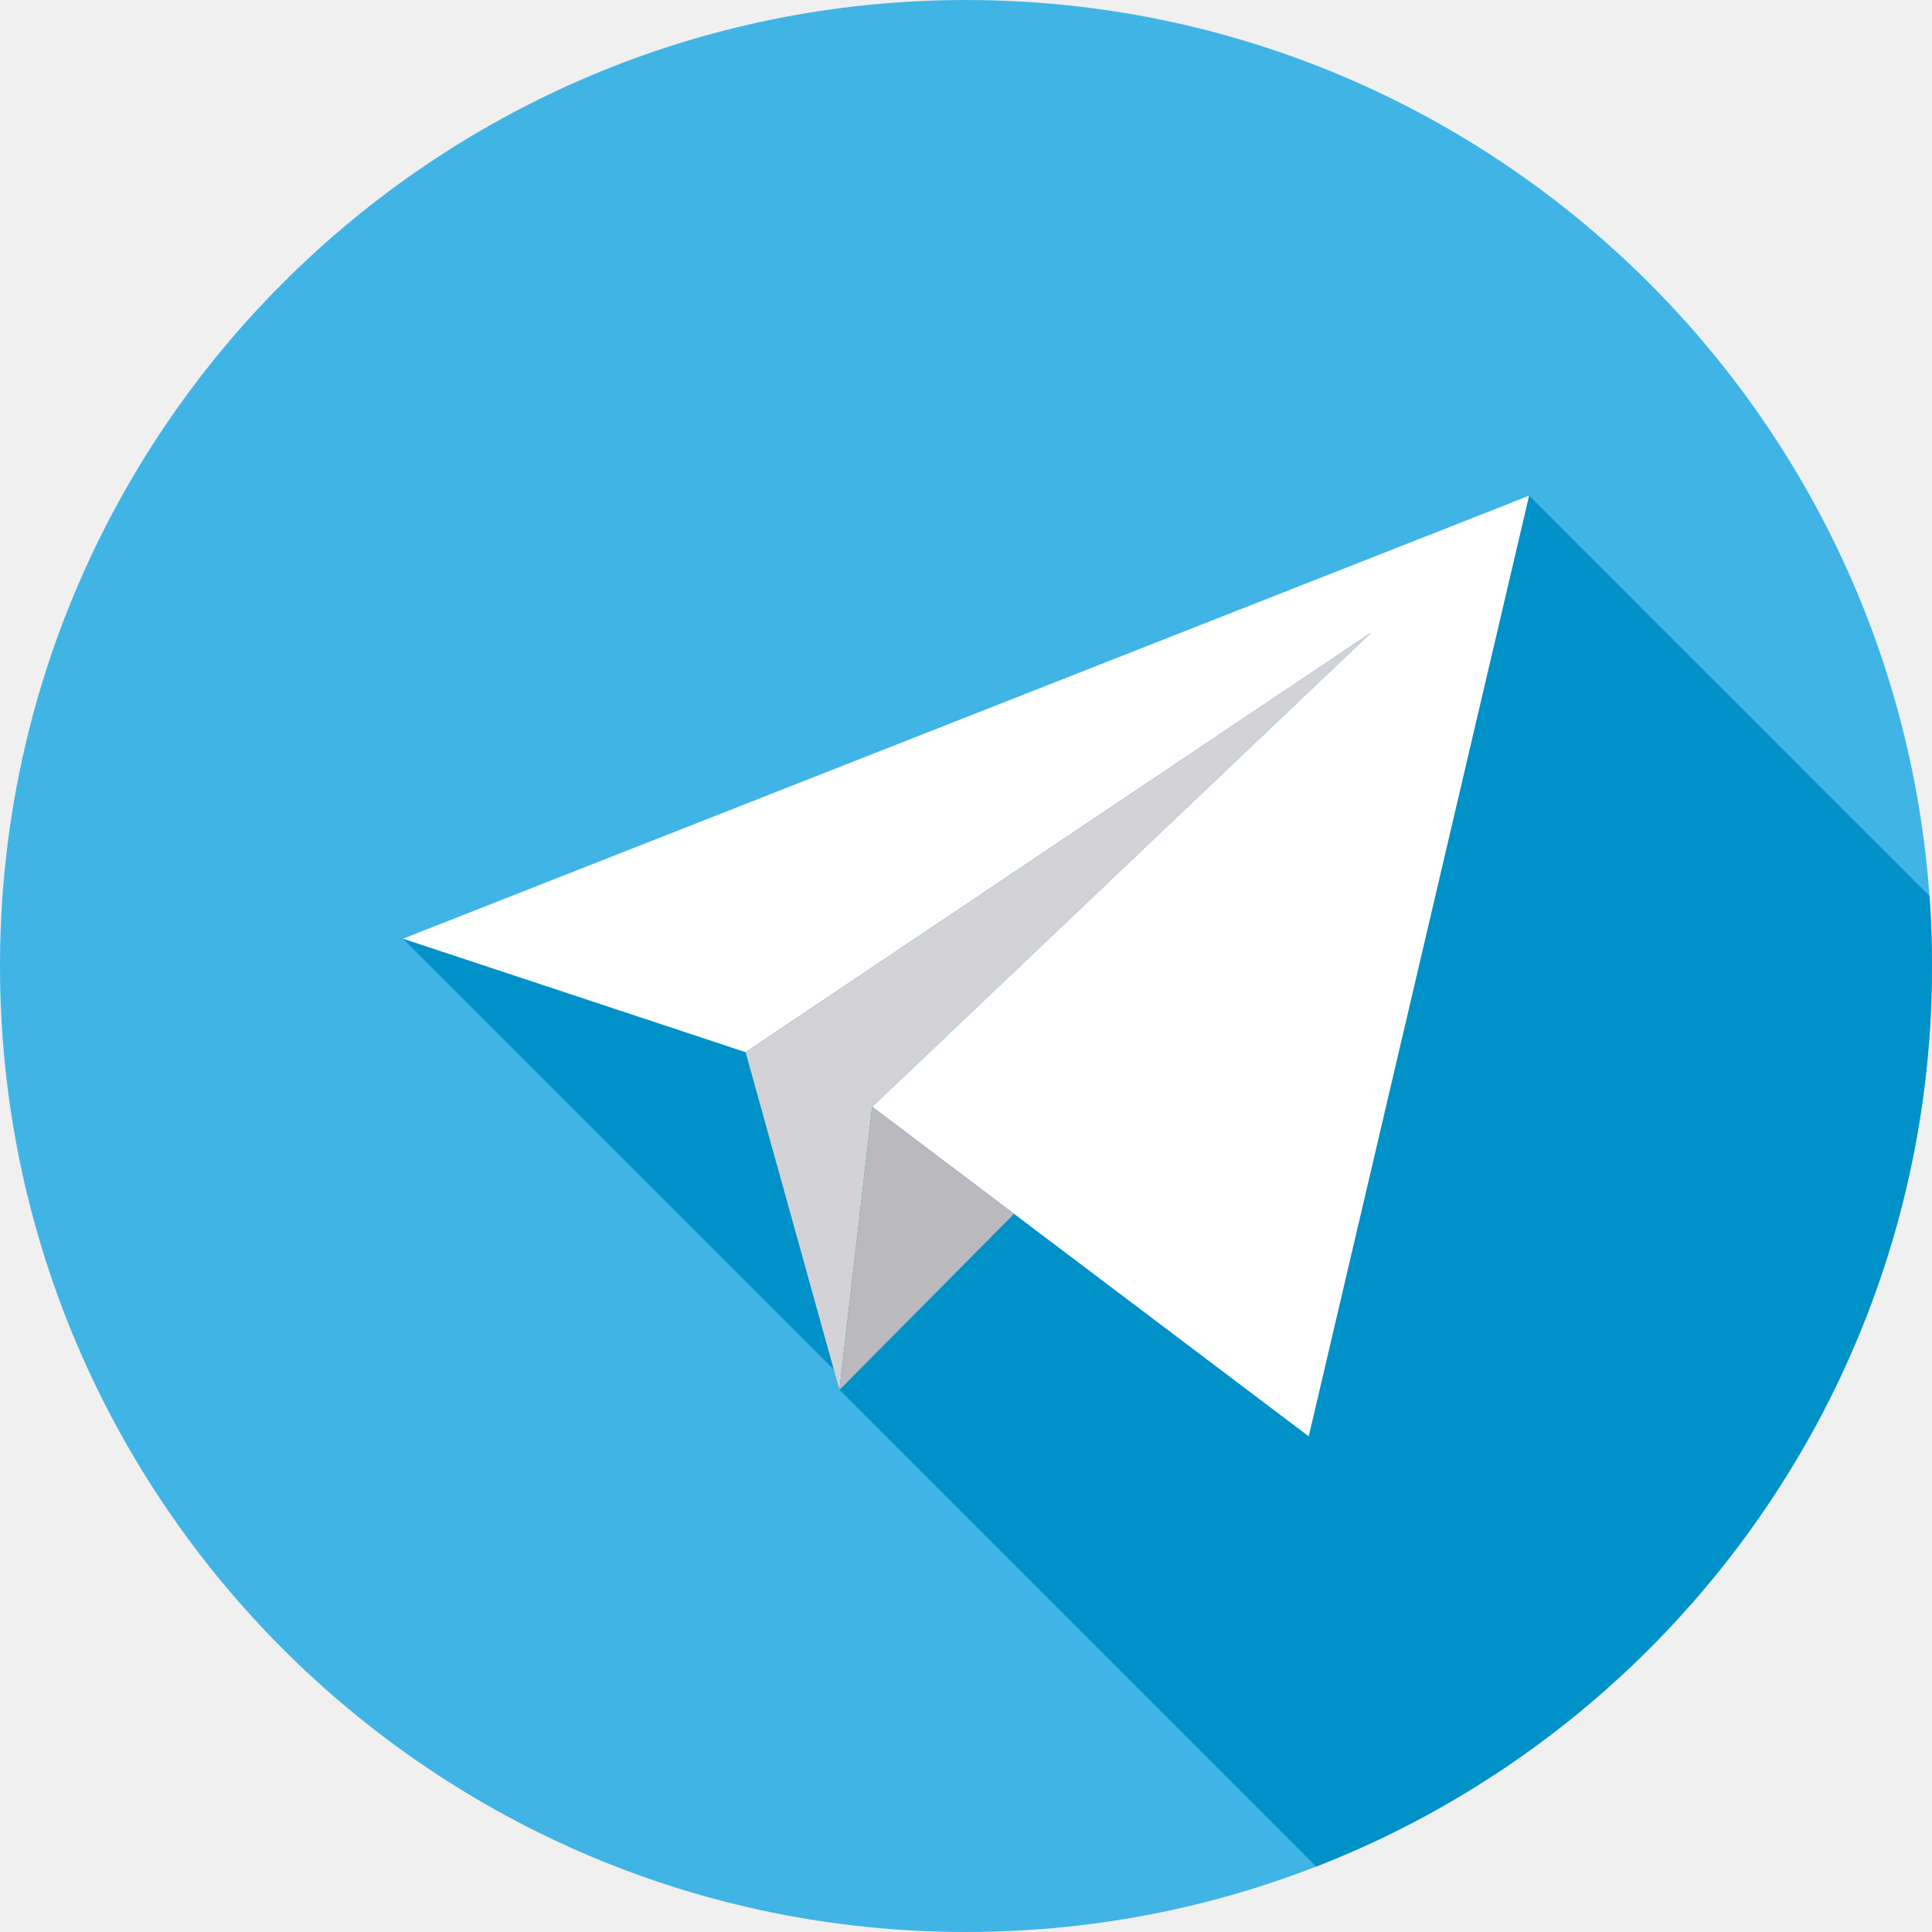
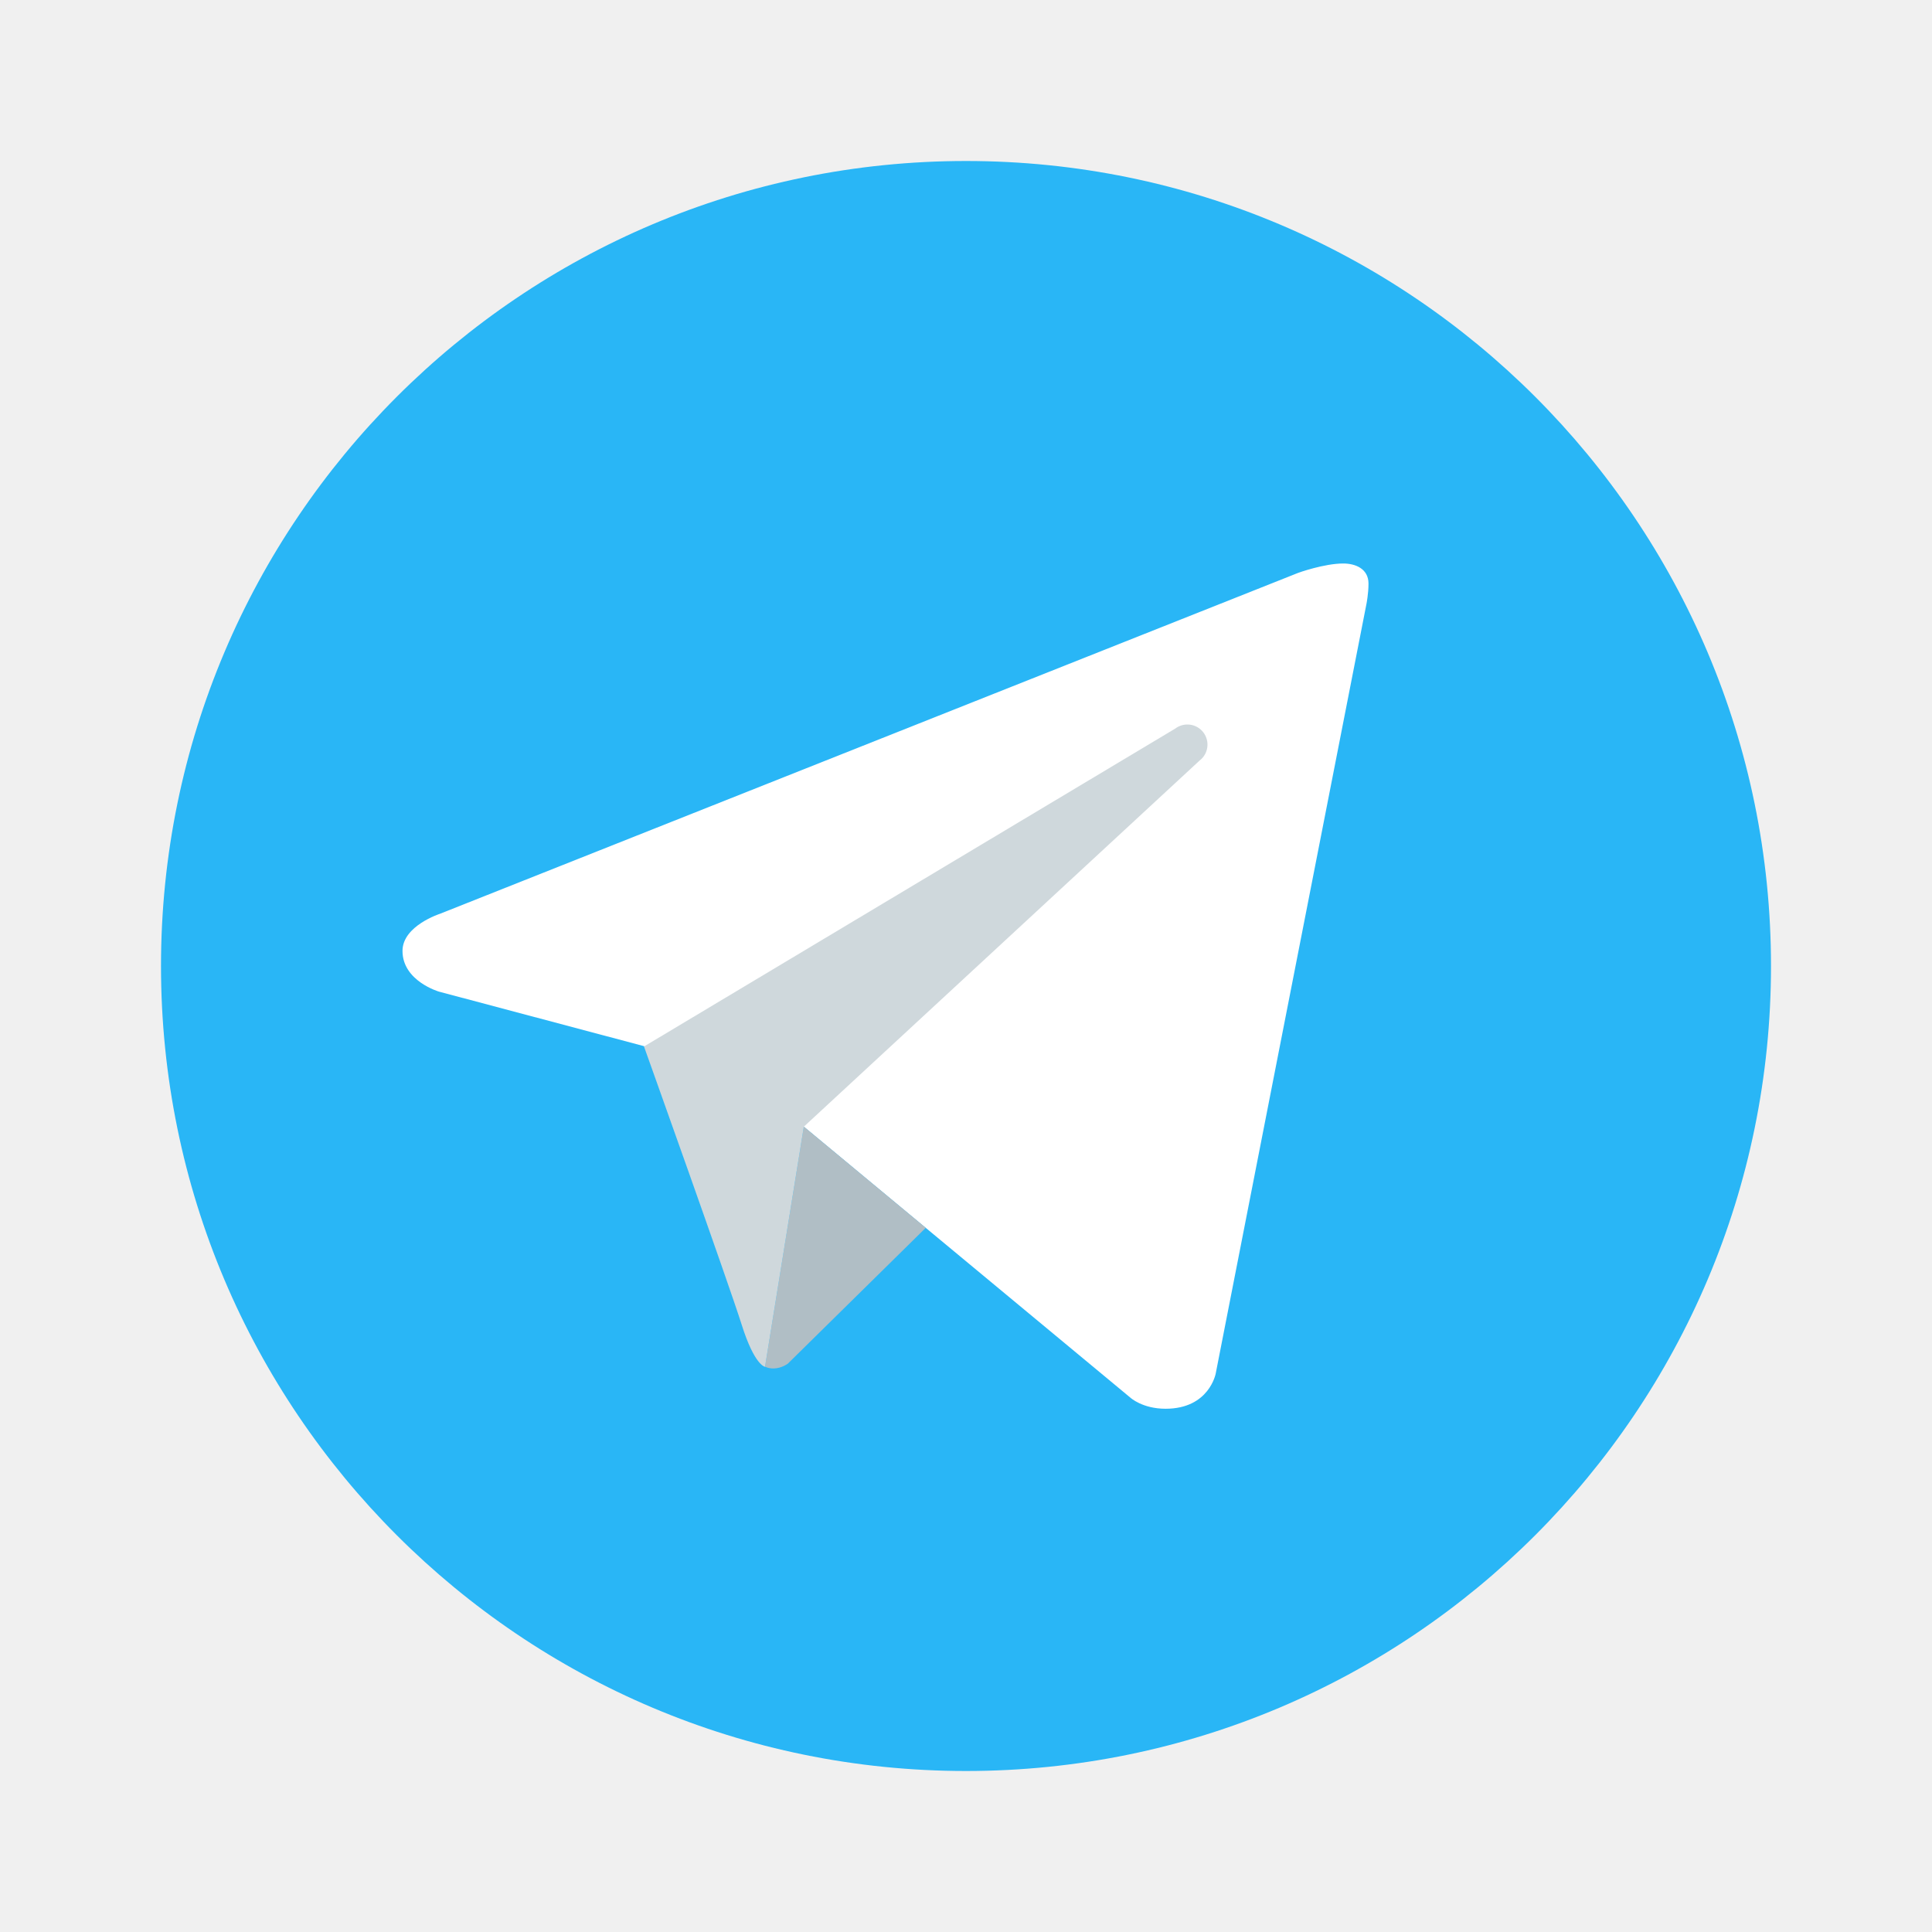
- <svg xmlns="http://www.w3.org/2000/svg" version="1.1" id="Capa_1" x="0px" y="0px" viewBox="0 0 512 512" style="enable-background:new 0 0 512 512;" xml:space="preserve">
-   <circle style="fill:#41B4E6;" cx="255.997" cy="256" r="255.997" />
-   <path style="fill:#0091C8;" d="M512,256.003c0-6.238-0.235-12.419-0.673-18.546L405.228,131.36L106.772,248.759l114.191,114.192 l1.498,5.392l1.939-1.955l0.008,0.008l-1.947,1.947L348.778,494.66C444.298,457.5,512,364.663,512,256.003z" />
-   <polygon style="fill:#FFFFFF;" points="231.138,293.3 346.829,380.647 405.228,131.36 106.771,248.759 197.588,278.84 363.331,167.664 " />
-   <polygon style="fill:#D2D2D7;" points="197.588,278.84 222.461,368.344 231.138,293.3 363.331,167.664 " />
-   <polygon style="fill:#B9B9BE;" points="268.738,321.688 222.461,368.344 231.138,293.3 " />
+ <svg xmlns="http://www.w3.org/2000/svg" viewBox="0 0 48 48" width="48px" height="48px">
+   <path fill="#29b6f6" d="M24 4A20 20 0 1 0 24 44A20 20 0 1 0 24 4Z" />
+   <path fill="#fff" d="M33.95,15l-3.746,19.126c0,0-0.161,0.874-1.245,0.874c-0.576,0-0.873-0.274-0.873-0.274l-8.114-6.733 l-3.97-2.001l-5.095-1.355c0,0-0.907-0.262-0.907-1.012c0-0.625,0.933-0.923,0.933-0.923l21.316-8.468 c-0.001-0.001,0.651-0.235,1.126-0.234C33.667,14,34,14.125,34,14.5C34,14.75,33.95,15,33.95,15z" />
+   <path fill="#b0bec5" d="M23,30.505l-3.426,3.374c0,0-0.149,0.115-0.348,0.12c-0.069,0.002-0.143-0.009-0.219-0.043 l0.964-5.965L23,30.505z" />
+   <path fill="#cfd8dc" d="M29.897,18.196c-0.169-0.22-0.481-0.26-0.701-0.093L16,26c0,0,2.106,5.892,2.427,6.912 c0.322,1.021,0.58,1.045,0.58,1.045l0.964-5.965l9.832-9.096C30.023,18.729,30.064,18.416,29.897,18.196z" />
</svg>
